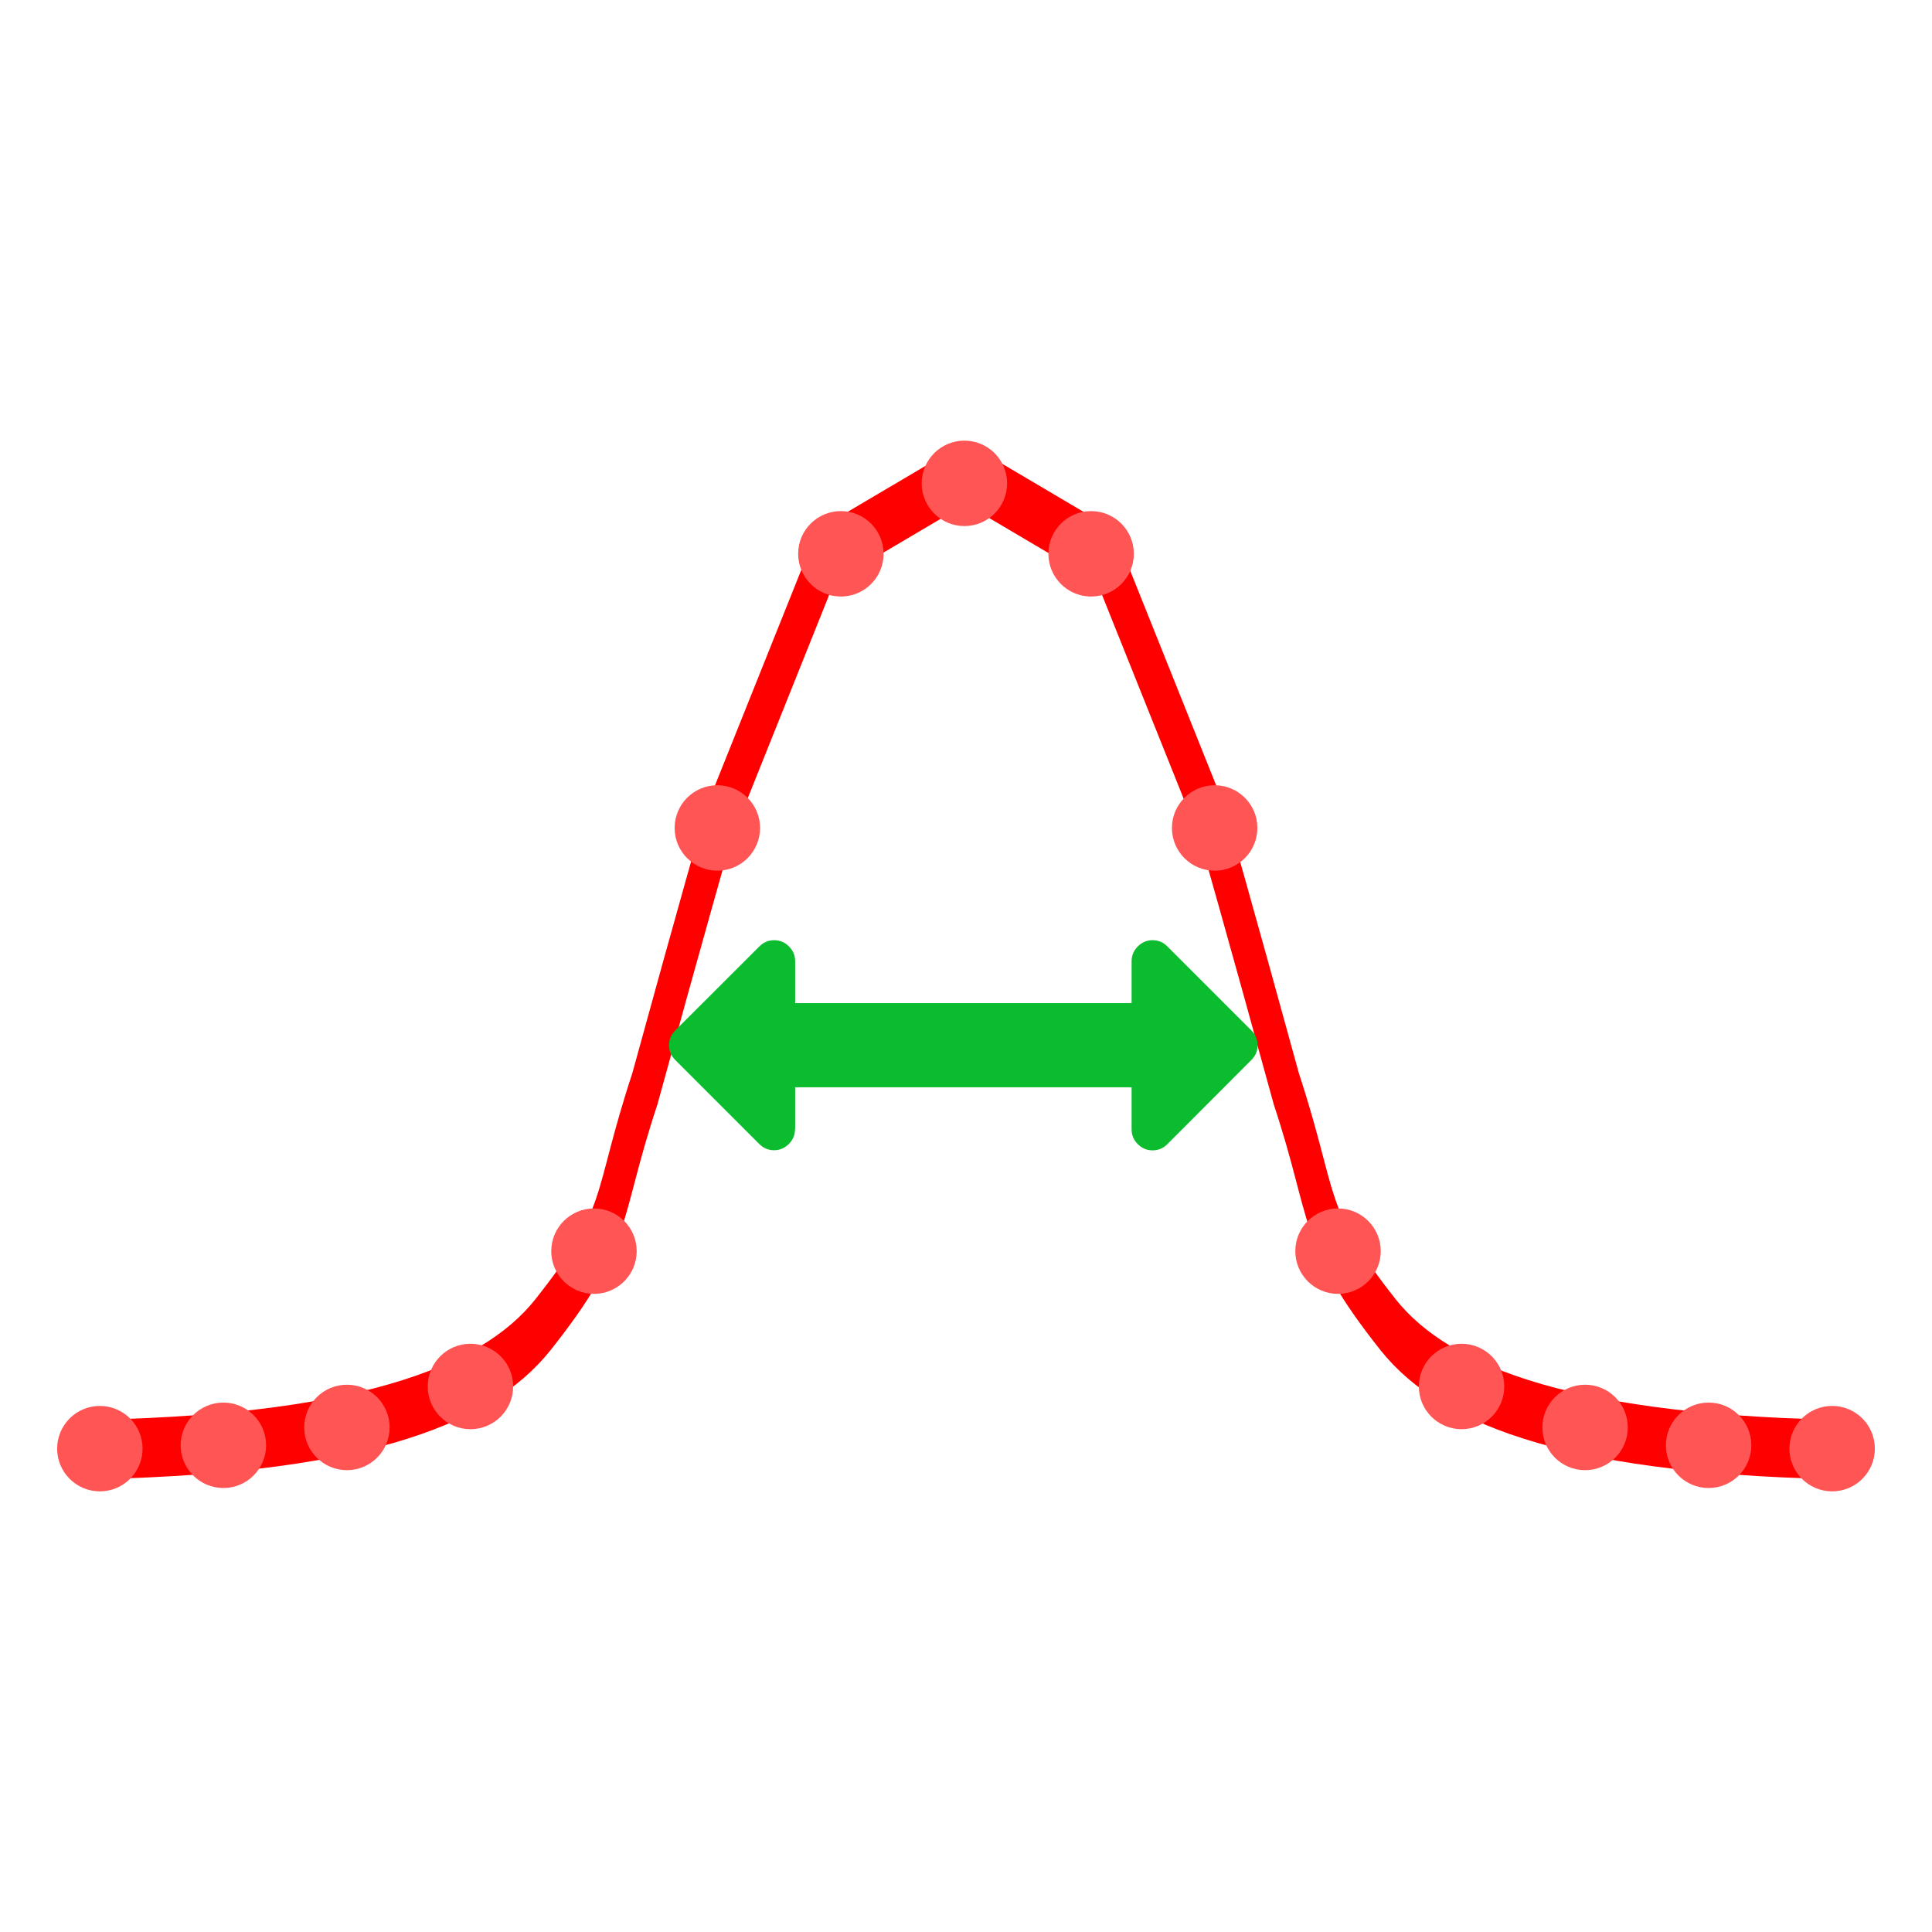
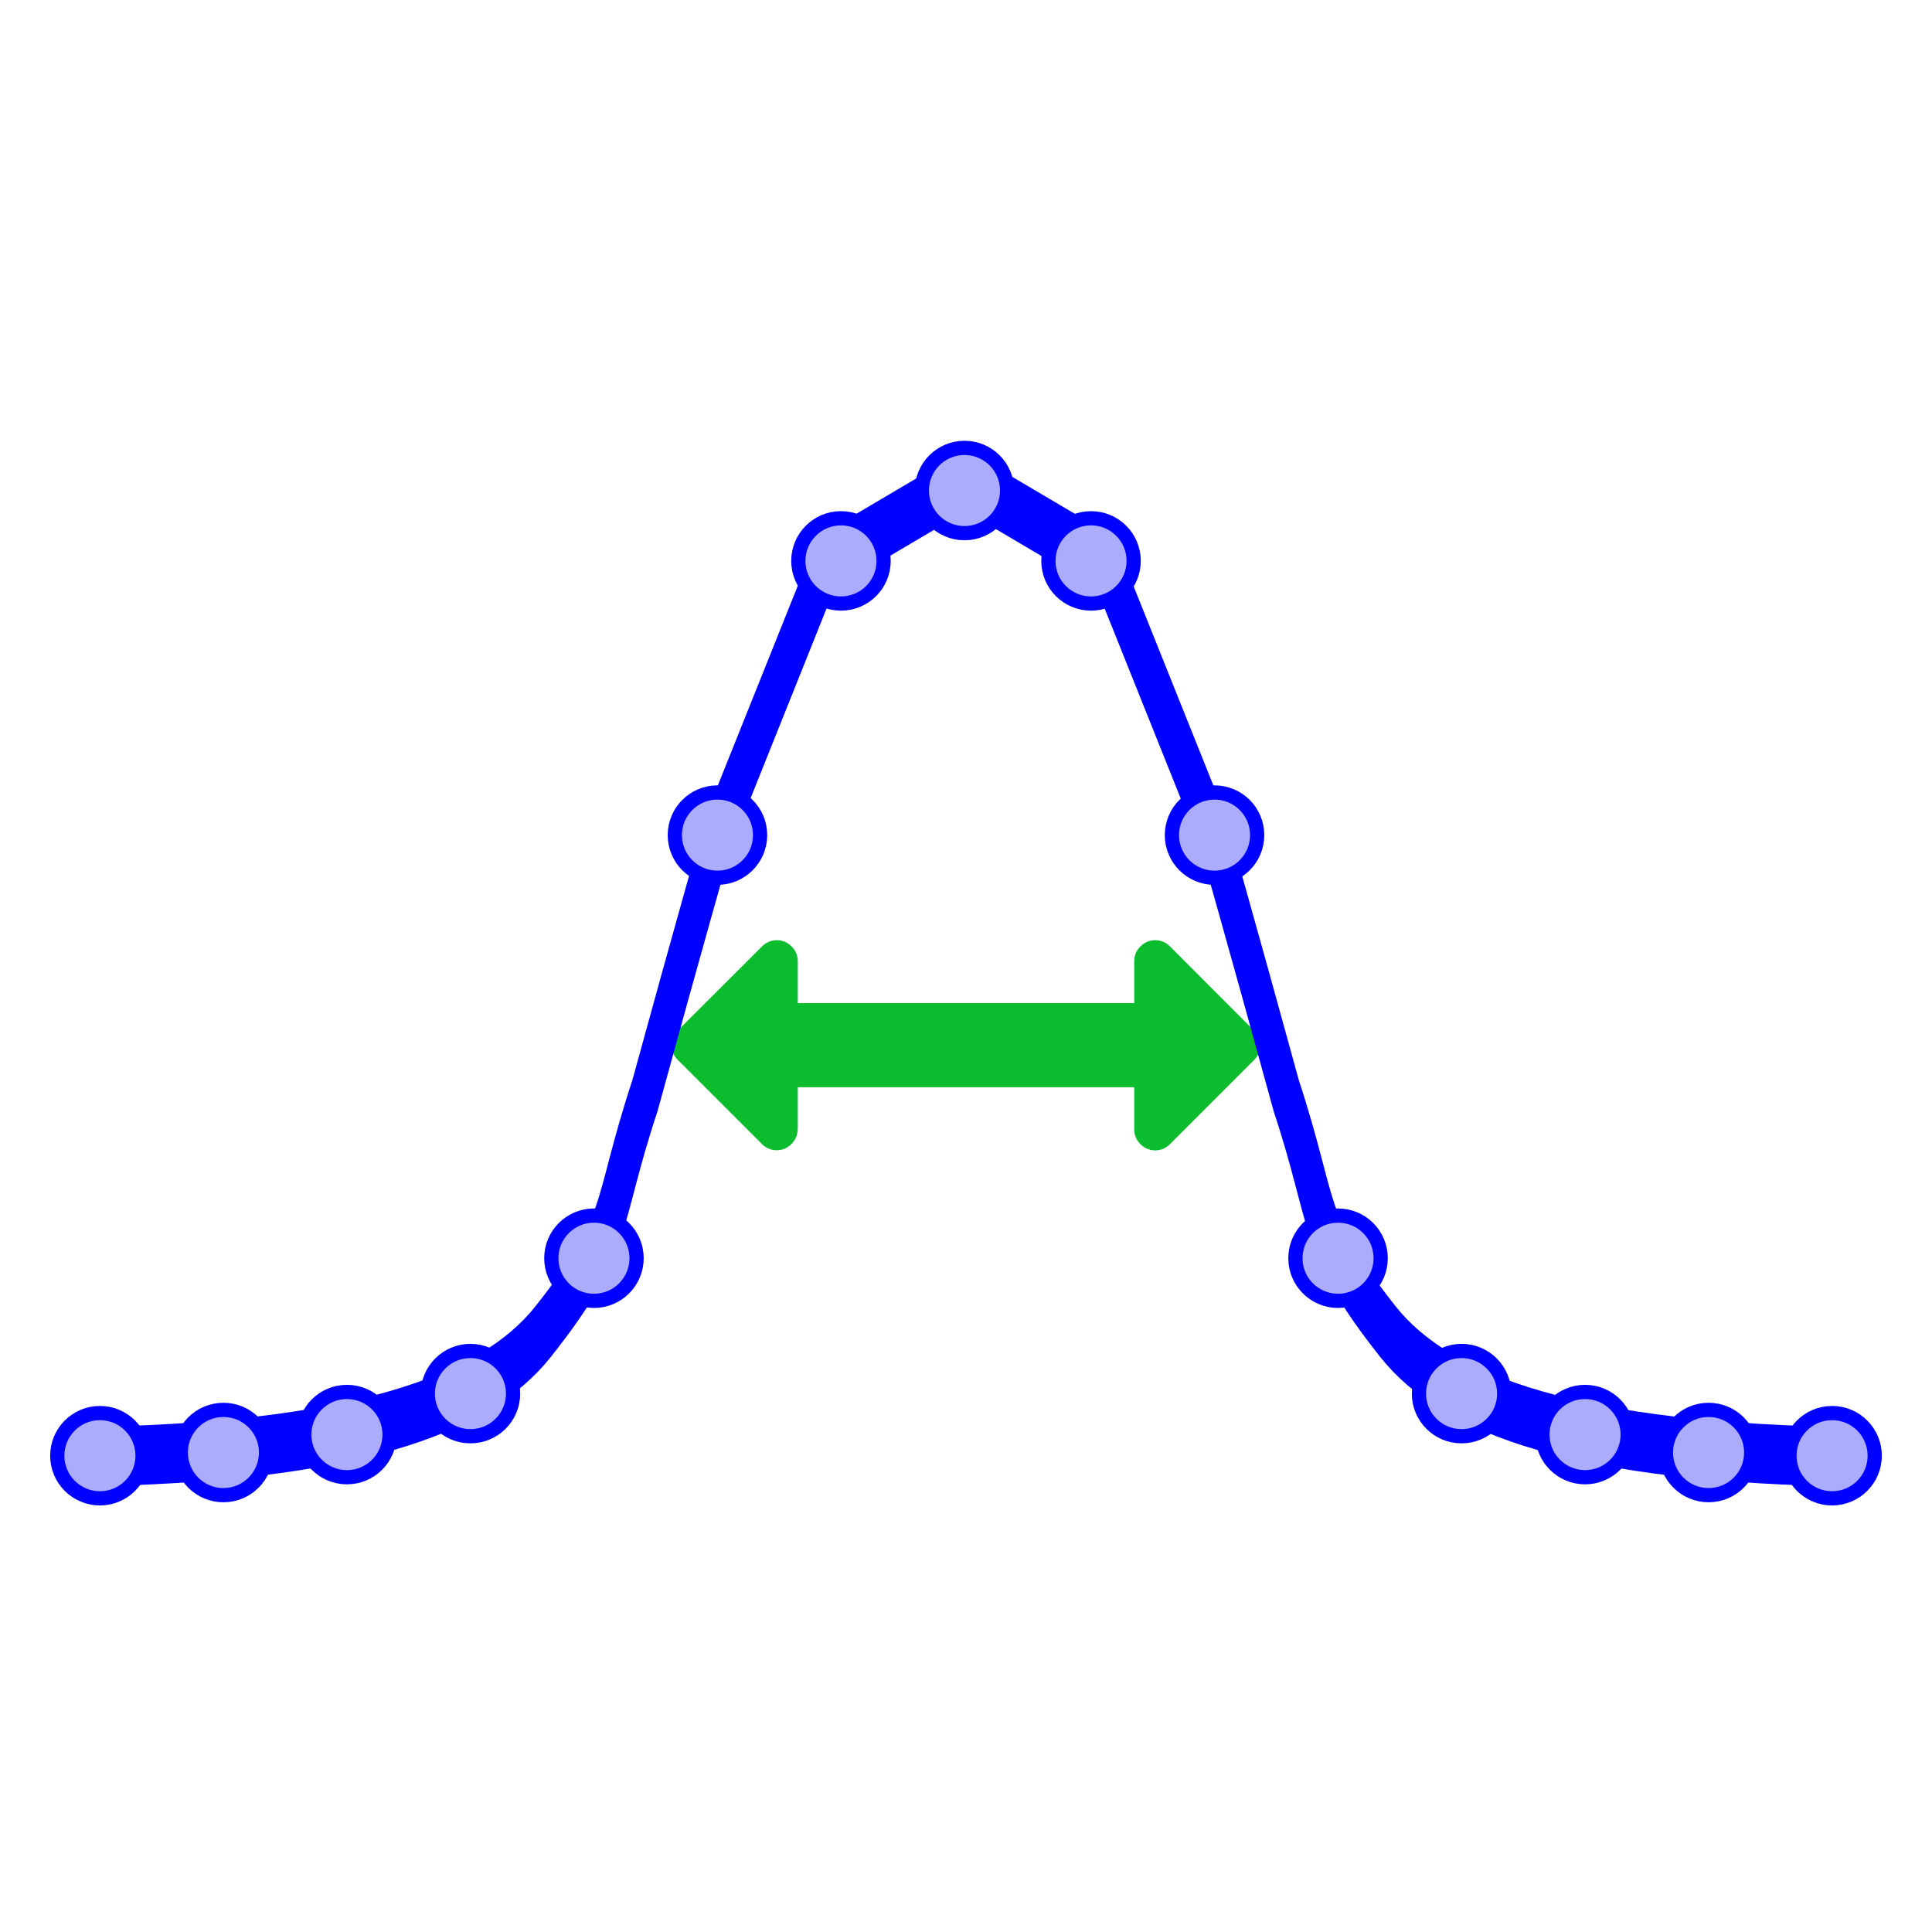
<svg xmlns="http://www.w3.org/2000/svg" role="img" focusable="false" aria-hidden="true" viewBox="0 0 14 14" version="1.1" id="svg12">
  <defs id="defs16" />
-   <g id="g5" transform="matrix(1.155019,0,0,1.155019,-1.498657,0.9118861)">
-     <g id="g3" transform="matrix(0.9994479,0,0,2.01449,0.0040613,-8.449993)">
-       <path style="fill:none;fill-opacity:0.817;stroke:#ff0000;stroke-width:0.185;stroke-opacity:1" d="M 1.759,8.318 C 3.516,8.307 4.337,8.157 4.703,7.928 5.195,7.62 5.092,7.569 5.342,7.194 5.621,6.689 5.809,6.363 5.809,6.363 L 6.479,5.533 7.37,5.272" id="path32265" />
-       <path style="fill:none;fill-opacity:0.817;stroke:#ff0000;stroke-width:0.185;stroke-opacity:1" d="M 12.952,8.318 C 11.195,8.307 10.374,8.157 10.007,7.928 9.516,7.62 9.618,7.569 9.369,7.194 9.09,6.689 8.902,6.363 8.902,6.363 L 8.232,5.533 7.341,5.272" id="path32265-7" />
+   <path d="M 5.781,8.184 V 7.879 h 2.438 v 0.305 c 0,0.041 0.015,0.077 0.045,0.107 0.03,0.03 0.066,0.045 0.107,0.045 0.041,0 0.077,-0.015 0.107,-0.045 l 0.609,-0.609 c 0.03,-0.03 0.045,-0.066 0.045,-0.107 0,-0.041 -0.015,-0.077 -0.045,-0.107 L 8.478,6.858 c -0.03,-0.03 -0.066,-0.045 -0.107,-0.045 -0.041,0 -0.077,0.015 -0.107,0.045 -0.03,0.03 -0.045,0.066 -0.045,0.107 V 7.269 H 5.781 V 6.965 c 0,-0.041 -0.015,-0.077 -0.045,-0.107 -0.03,-0.03 -0.066,-0.045 -0.107,-0.045 -0.041,0 -0.077,0.015 -0.107,0.045 L 4.912,7.467 c -0.03,0.03 -0.045,0.066 -0.045,0.107 0,0.041 0.015,0.077 0.045,0.107 l 0.609,0.609 c 0.03,0.03 0.066,0.045 0.107,0.045 0.041,0 0.077,-0.015 0.107,-0.045 0.03,-0.03 0.045,-0.066 0.045,-0.107 z" id="path1" style="fill:#0abc2e;fill-opacity:1;stroke-width:0.355" />
+   <g id="g2" transform="translate(-4.1723251e-7,2.051538)">
+     <g id="g3-8" transform="matrix(1.154381,0,0,2.326775,-1.493967,-10.84802)" style="stroke:#0000ff">
+       <path style="fill:none;fill-opacity:0.817;stroke:#0000ff;stroke-width:0.185;stroke-opacity:1" d="M 1.759,8.318 C 3.516,8.307 4.337,8.157 4.703,7.928 5.195,7.62 5.092,7.569 5.342,7.194 5.621,6.689 5.809,6.363 5.809,6.363 L 6.479,5.533 7.37,5.272" id="path32265-5" />
+       <path style="fill:none;fill-opacity:0.817;stroke:#0000ff;stroke-width:0.185;stroke-opacity:1" d="M 12.952,8.318 C 11.195,8.307 10.374,8.157 10.007,7.928 9.516,7.62 9.618,7.569 9.369,7.194 9.09,6.689 8.902,6.363 8.902,6.363 L 8.232,5.533 7.341,5.272" id="path32265-7-0" />
    </g>
-     <g id="g4">
-       <circle cx="6.573" cy="2.685" r="0.268" id="circle20-2" style="fill:#ff5555;stroke-width:0.089" />
-       <circle cx="5.798" cy="4.405" r="0.268" id="circle22-3" style="fill:#ff5555;stroke-width:0.089" />
-       <circle cx="5.024" cy="7.06" r="0.268" id="circle24-6" style="fill:#ff5555;stroke-width:0.089" />
-       <circle cx="4.249" cy="7.909" r="0.268" id="circle26-0" style="fill:#ff5555;stroke-width:0.089" />
-       <circle cx="3.474" cy="8.166" r="0.268" id="circle28-1" style="fill:#ff5555;stroke-width:0.089" />
-       <circle cx="1.924" cy="8.299" r="0.268" id="circle28-1-1" style="fill:#ff5555;stroke-width:0.089" />
-       <circle cx="2.699" cy="8.278" r="0.268" id="circle28-1-31" style="fill:#ff5555;stroke-width:0.089" />
-     </g>
-     <g id="g4-9" transform="matrix(-1,0,0,1,14.71605,0)">
-       <circle cx="6.573" cy="2.685" r="0.268" id="circle20-2-0" style="fill:#ff5555;stroke-width:0.089" />
-       <circle cx="5.798" cy="4.405" r="0.268" id="circle22-3-2" style="fill:#ff5555;stroke-width:0.089" />
-       <circle cx="5.024" cy="7.06" r="0.268" id="circle24-6-9" style="fill:#ff5555;stroke-width:0.089" />
-       <circle cx="4.249" cy="7.909" r="0.268" id="circle26-0-2" style="fill:#ff5555;stroke-width:0.089" />
-       <circle cx="3.474" cy="8.166" r="0.268" id="circle28-1-5" style="fill:#ff5555;stroke-width:0.089" />
-       <circle cx="1.924" cy="8.299" r="0.268" id="circle28-1-1-8" style="fill:#ff5555;stroke-width:0.089" />
-       <circle cx="2.699" cy="8.278" r="0.268" id="circle28-1-31-2" style="fill:#ff5555;stroke-width:0.089" />
-     </g>
-     <circle cx="7.348" cy="2.243" r="0.268" id="circle28-1-2" style="fill:#ff5555;stroke-width:0.089" />
+     <circle cx="6.094" cy="2.013" r="0.309" id="circle20-2-2" style="fill:#acacff;fill-opacity:1;stroke:#0000ff;stroke-width:0.103" />
+     <circle cx="5.199" cy="4" r="0.309" id="circle22-3-5" style="fill:#acacff;fill-opacity:1;stroke:#0000ff;stroke-width:0.103" />
+     <circle cx="4.304" cy="7.066" r="0.309" id="circle24-6-1" style="fill:#acacff;fill-opacity:1;stroke:#0000ff;stroke-width:0.103" />
+     <circle cx="3.409" cy="8.047" r="0.309" id="circle26-0-3" style="fill:#acacff;fill-opacity:1;stroke:#0000ff;stroke-width:0.103" />
+     <circle cx="2.514" cy="8.344" r="0.309" id="circle28-1-9" style="fill:#acacff;fill-opacity:1;stroke:#0000ff;stroke-width:0.103" />
+     <circle cx="0.724" cy="8.497" r="0.309" id="circle28-1-1-0" style="fill:#acacff;fill-opacity:1;stroke:#0000ff;stroke-width:0.103" />
+     <circle cx="1.619" cy="8.474" r="0.309" id="circle28-1-31-5" style="fill:#acacff;fill-opacity:1;stroke:#0000ff;stroke-width:0.103" />
+     <circle cx="-7.906" cy="2.013" r="0.309" id="circle20-2-0-7" style="fill:#acacff;fill-opacity:1;stroke:#0000ff;stroke-width:0.103" transform="scale(-1,1)" />
+     <circle cx="-8.801" cy="4" r="0.309" id="circle22-3-2-7" style="fill:#acacff;fill-opacity:1;stroke:#0000ff;stroke-width:0.103" transform="scale(-1,1)" />
+     <circle cx="-9.696" cy="7.066" r="0.309" id="circle24-6-9-9" style="fill:#acacff;fill-opacity:1;stroke:#0000ff;stroke-width:0.103" transform="scale(-1,1)" />
+     <circle cx="-10.591" cy="8.047" r="0.309" id="circle26-0-2-8" style="fill:#acacff;fill-opacity:1;stroke:#0000ff;stroke-width:0.103" transform="scale(-1,1)" />
+     <circle cx="-11.486" cy="8.344" r="0.309" id="circle28-1-5-1" style="fill:#acacff;fill-opacity:1;stroke:#0000ff;stroke-width:0.103" transform="scale(-1,1)" />
+     <circle cx="-13.276" cy="8.497" r="0.309" id="circle28-1-1-8-6" style="fill:#acacff;fill-opacity:1;stroke:#0000ff;stroke-width:0.103" transform="scale(-1,1)" />
+     <circle cx="-12.381" cy="8.474" r="0.309" id="circle28-1-31-2-3" style="fill:#acacff;fill-opacity:1;stroke:#0000ff;stroke-width:0.103" transform="scale(-1,1)" />
+     <circle cx="6.989" cy="1.503" r="0.309" id="circle28-1-2-4" style="fill:#acacff;fill-opacity:1;stroke:#0000ff;stroke-width:0.103" />
  </g>
-   <path d="M 5.762,8.184 V 7.879 h 2.438 v 0.305 c 0,0.041 0.015,0.077 0.045,0.107 0.03,0.03 0.066,0.045 0.107,0.045 0.041,0 0.077,-0.015 0.107,-0.045 L 9.068,7.681 c 0.03,-0.03 0.045,-0.066 0.045,-0.107 0,-0.041 -0.015,-0.077 -0.045,-0.107 L 8.459,6.858 c -0.03,-0.03 -0.066,-0.045 -0.107,-0.045 -0.041,0 -0.077,0.015 -0.107,0.045 -0.03,0.03 -0.045,0.066 -0.045,0.107 V 7.269 H 5.762 V 6.965 c 0,-0.041 -0.015,-0.077 -0.045,-0.107 -0.03,-0.03 -0.066,-0.045 -0.107,-0.045 -0.041,0 -0.077,0.015 -0.107,0.045 L 4.893,7.467 c -0.03,0.03 -0.045,0.066 -0.045,0.107 0,0.041 0.015,0.077 0.045,0.107 l 0.609,0.609 c 0.03,0.03 0.066,0.045 0.107,0.045 0.041,0 0.077,-0.015 0.107,-0.045 0.03,-0.03 0.045,-0.066 0.045,-0.107 z" id="path1" style="fill:#0abc2e;fill-opacity:1;stroke-width:0.355" />
</svg>
